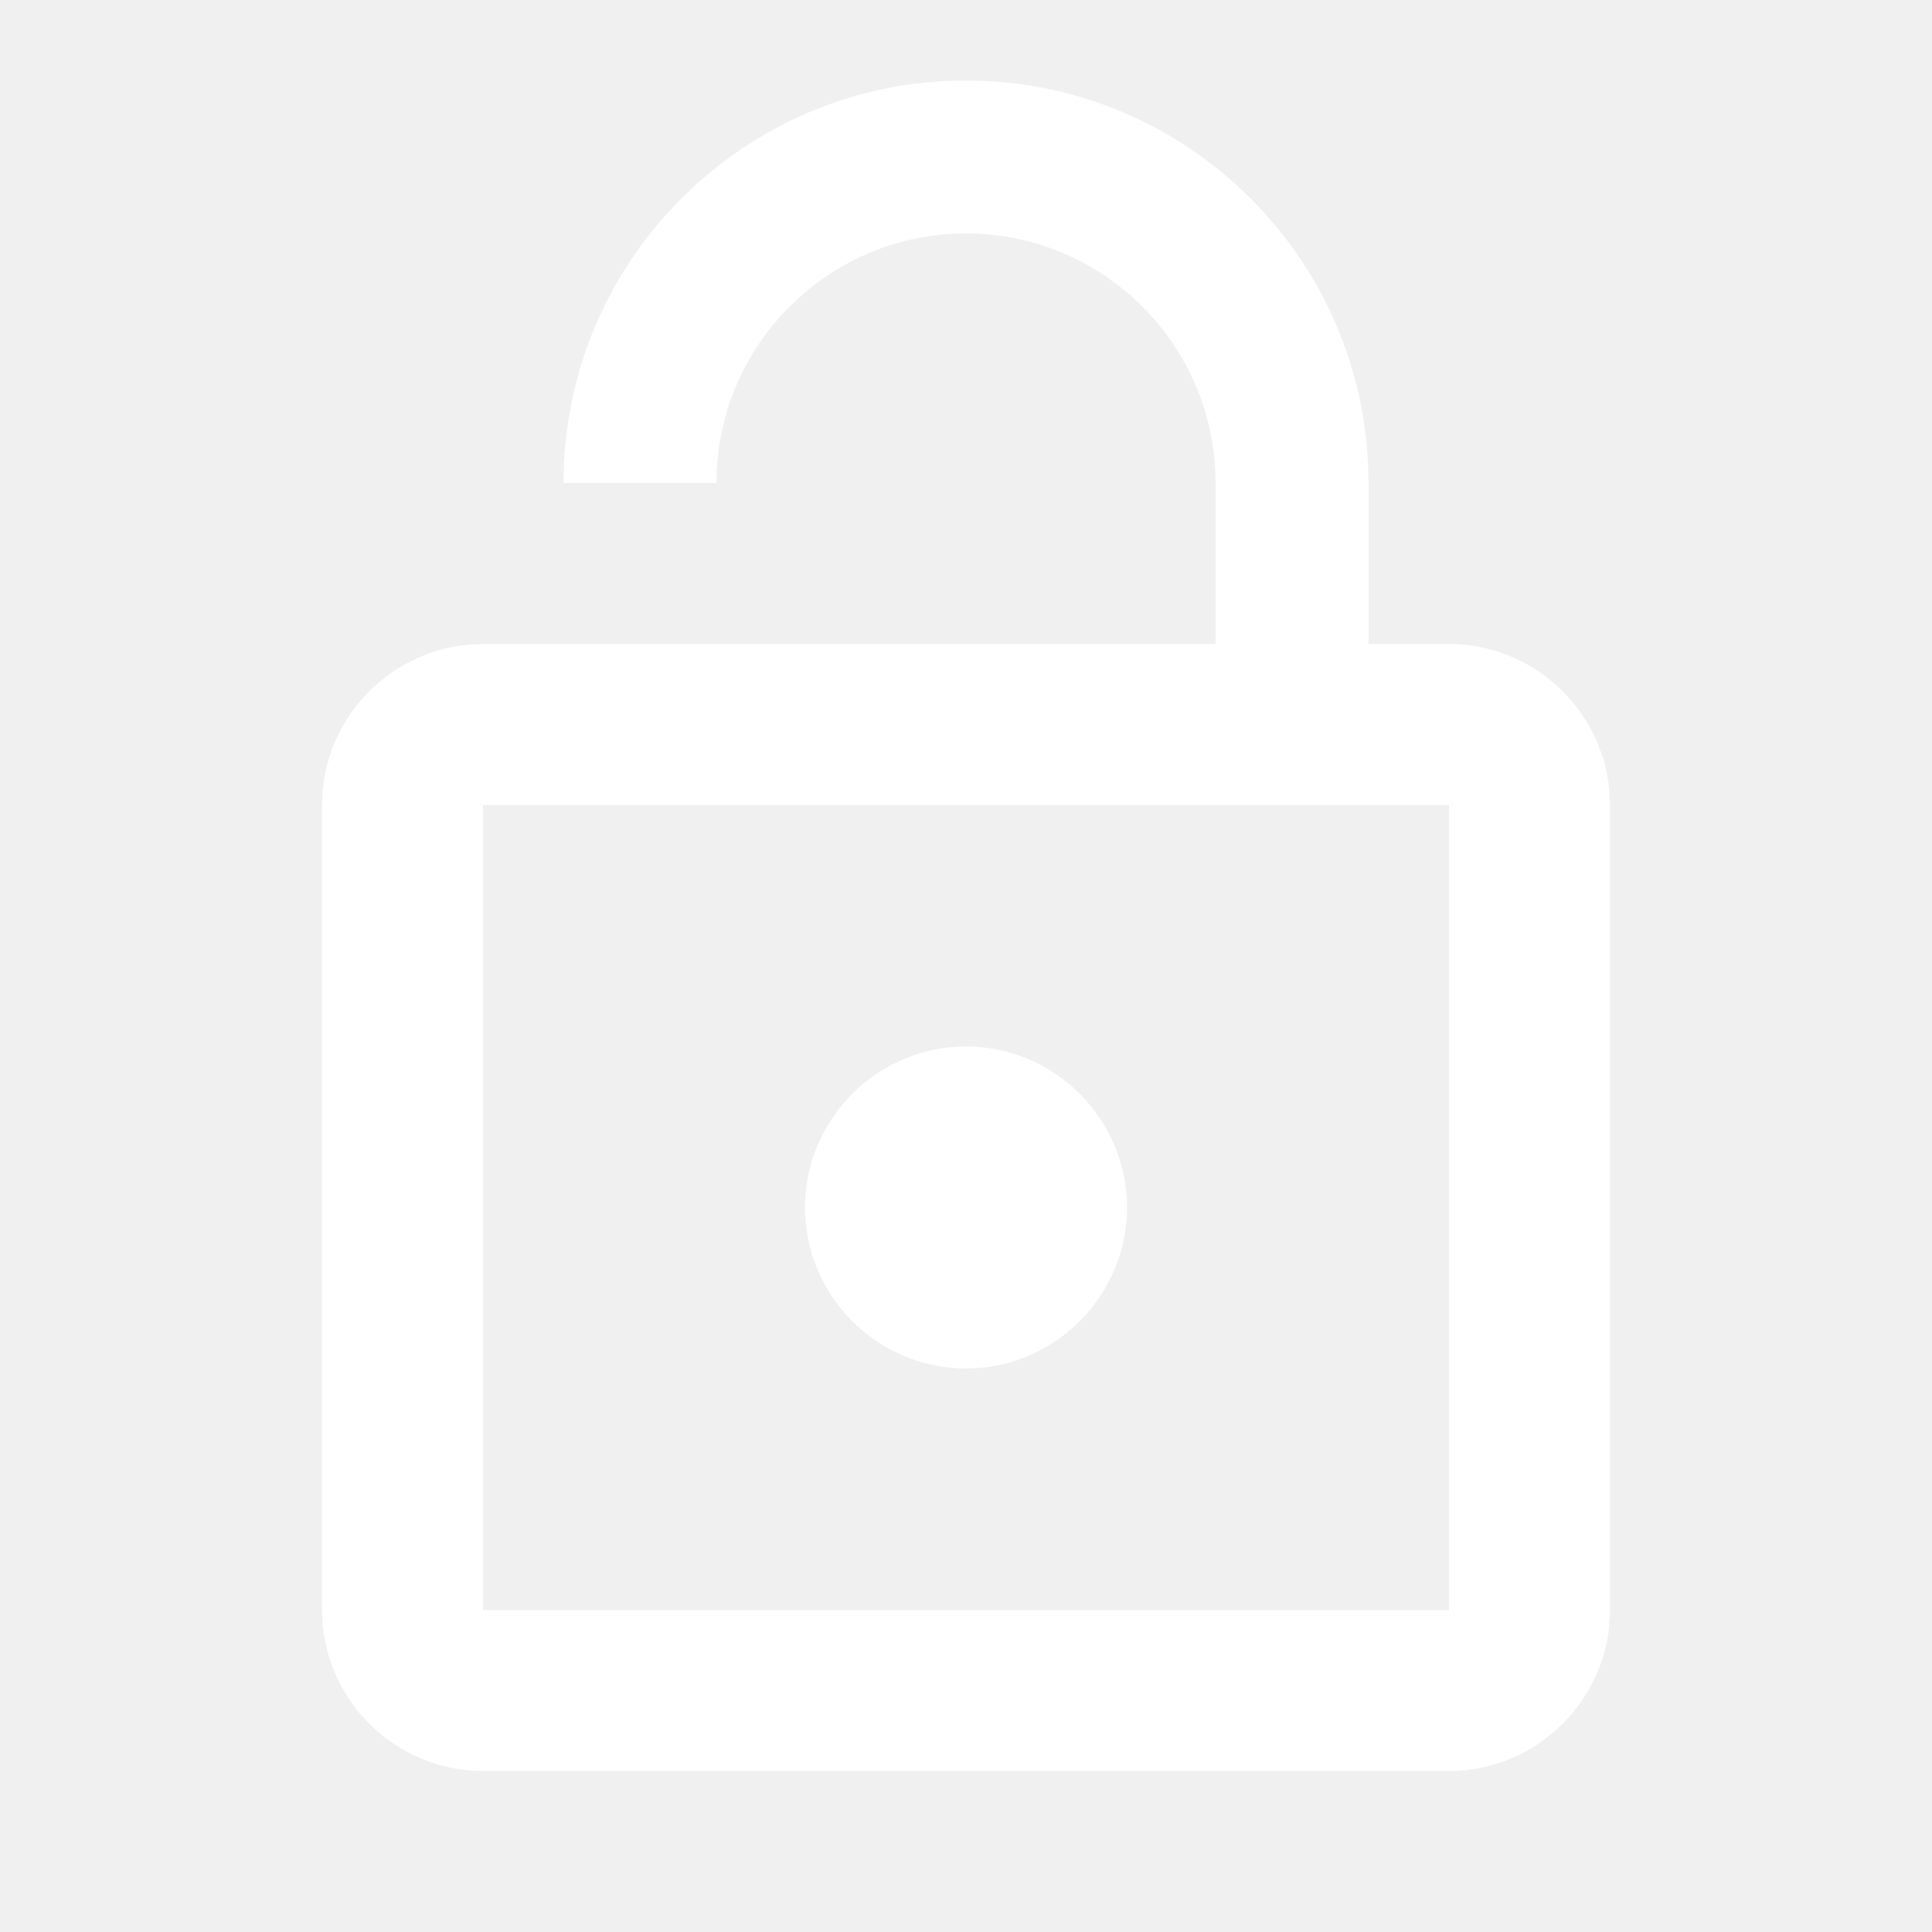
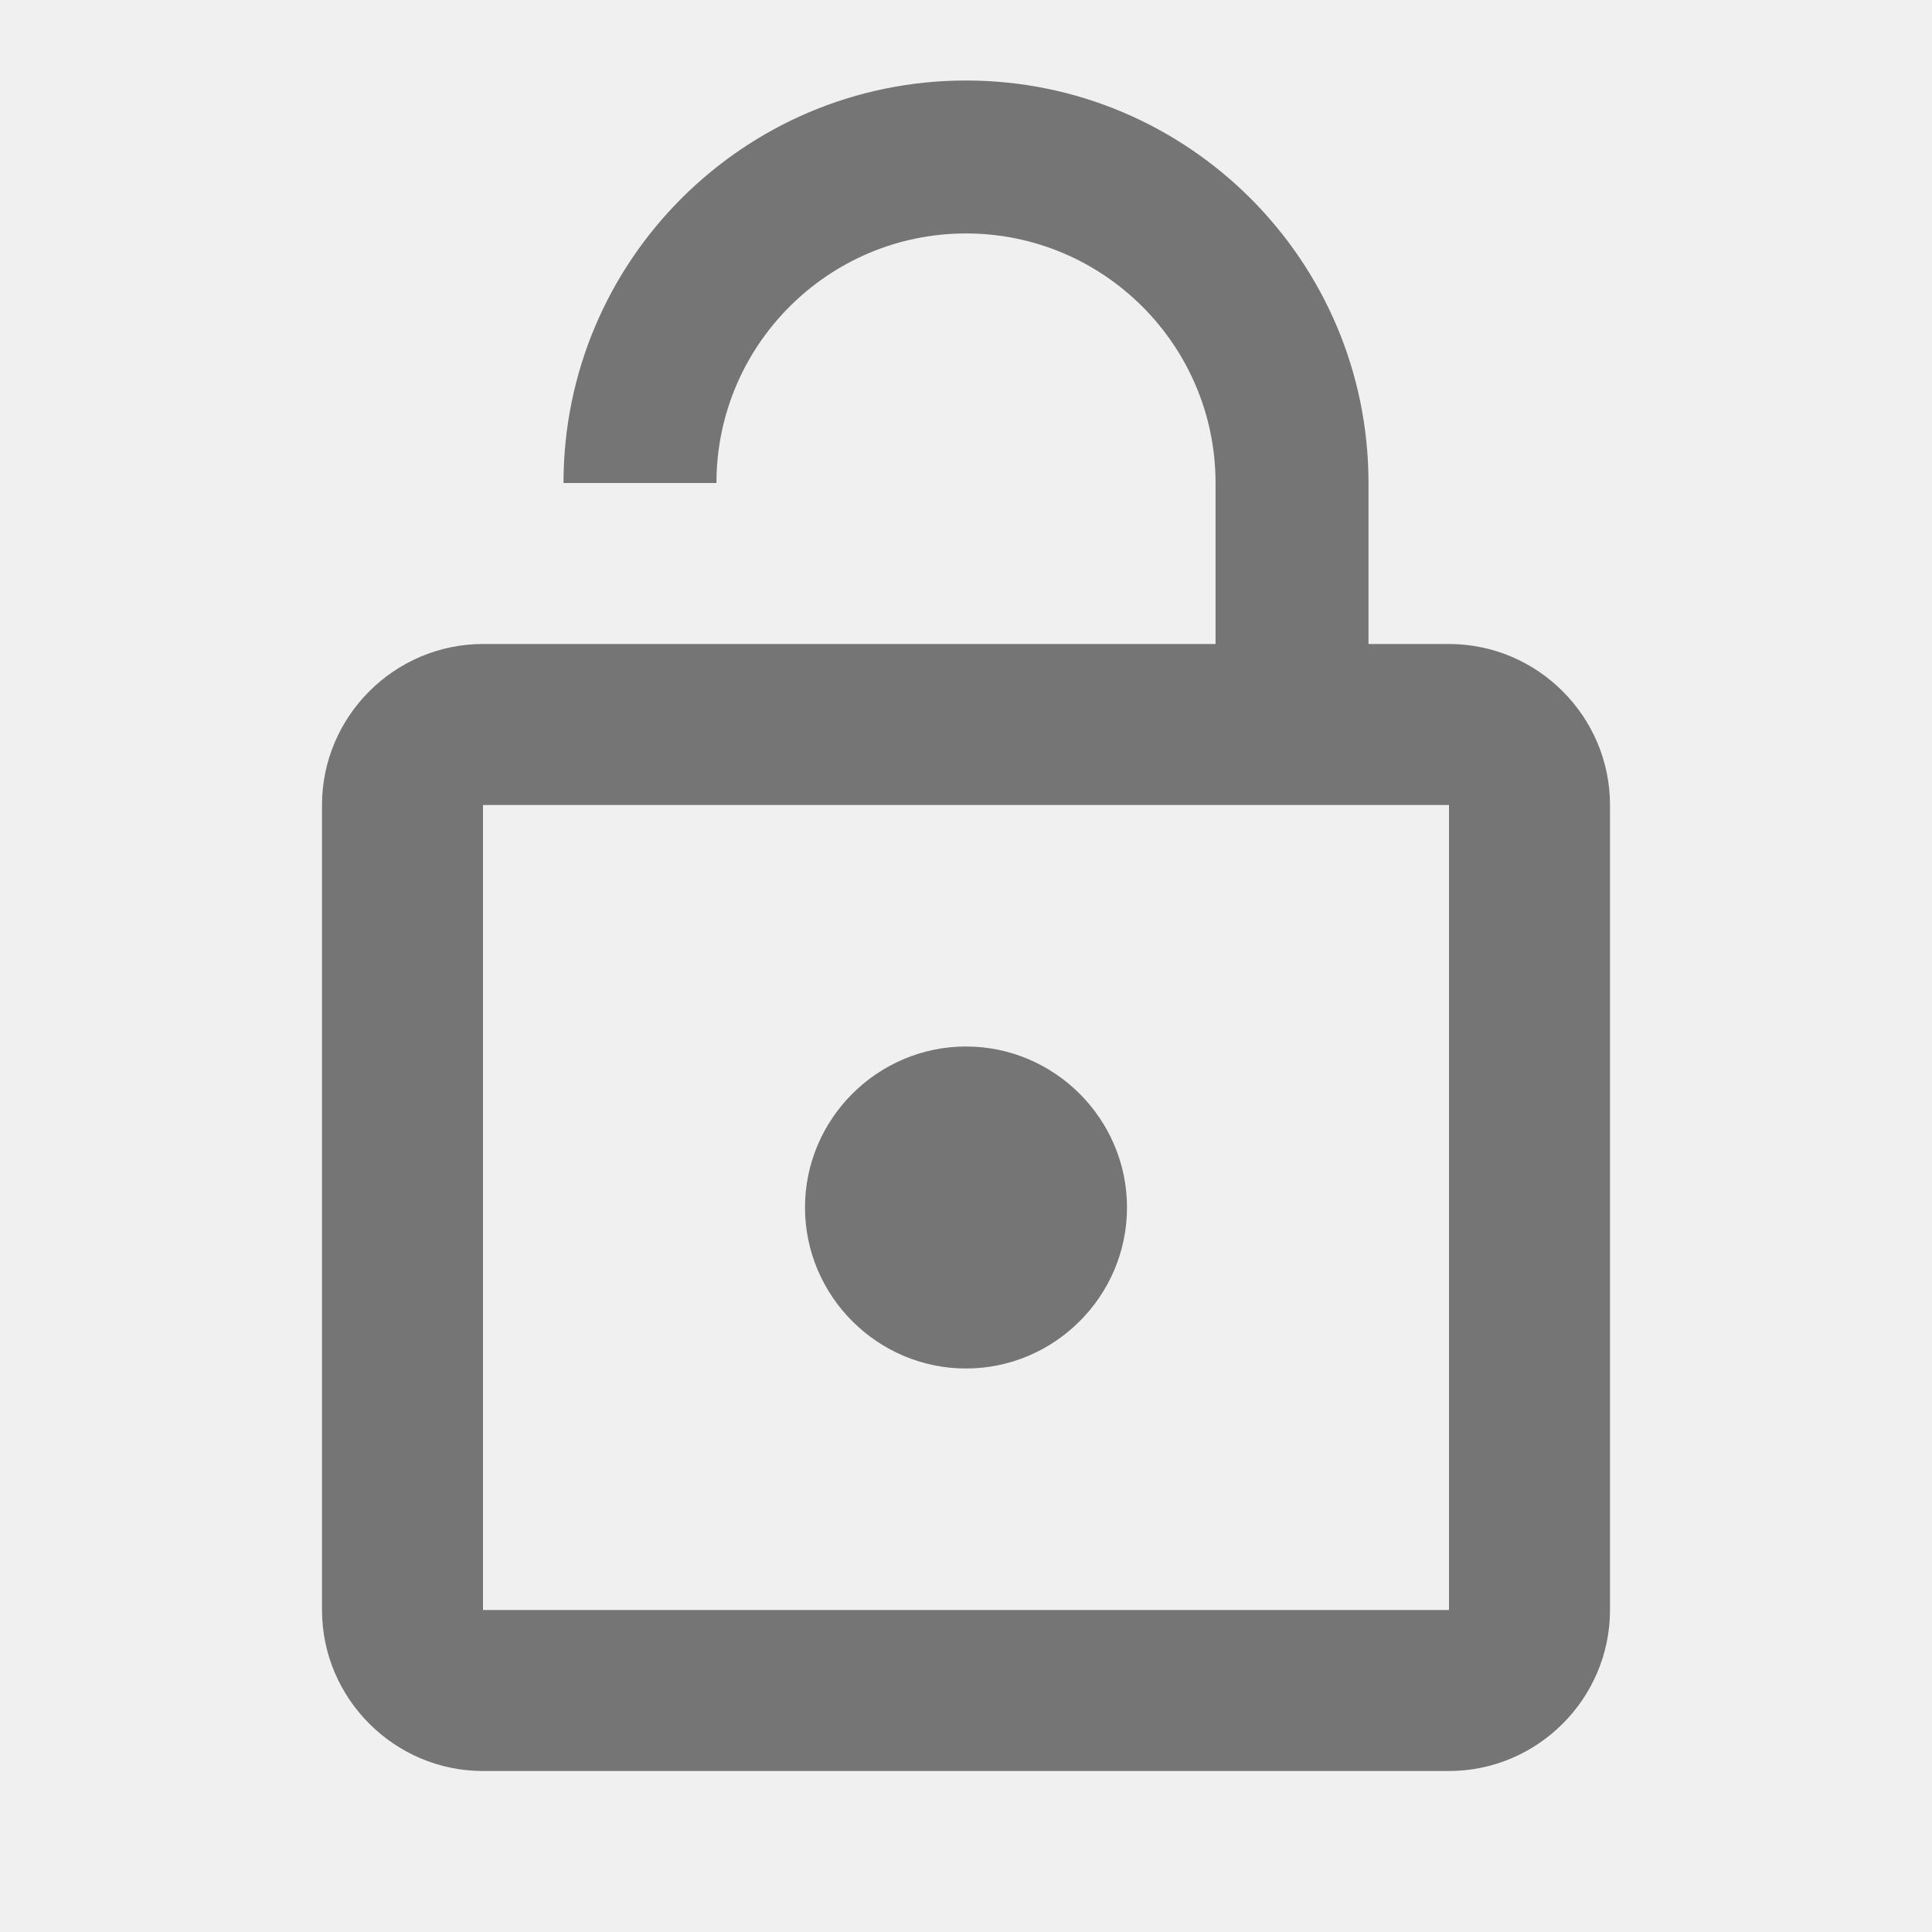
<svg xmlns="http://www.w3.org/2000/svg" width="24" height="24" viewBox="0 0 24 24" fill="none">
-   <path d="M12 17C13.1 17 14 16.1 14 15C14 13.9 13.1 13 12 13C10.9 13 10 13.9 10 15C10 16.1 10.9 17 12 17ZM18 8H17V6C17 3.24 14.76 1 12 1C9.24 1 7 3.24 7 6H8.9C8.9 4.29 10.29 2.9 12 2.9C13.71 2.9 15.1 4.29 15.1 6V8H6C4.9 8 4 8.9 4 10V20C4 21.1 4.9 22 6 22H18C19.1 22 20 21.1 20 20V10C20 8.9 19.1 8 18 8ZM18 20H6V10H18V20Z" fill="white" />
+   <path d="M12 17C13.1 17 14 16.1 14 15C14 13.9 13.1 13 12 13C10.9 13 10 13.9 10 15C10 16.1 10.9 17 12 17ZM18 8H17V6C17 3.24 14.76 1 12 1C9.24 1 7 3.24 7 6H8.9C8.9 4.29 10.29 2.9 12 2.9C13.71 2.9 15.1 4.29 15.1 6V8H6C4.9 8 4 8.9 4 10V20C4 21.1 4.9 22 6 22H18C19.1 22 20 21.1 20 20V10C20 8.9 19.1 8 18 8ZM18 20H6V10H18V20Z" fill="#757575" />
</svg>
